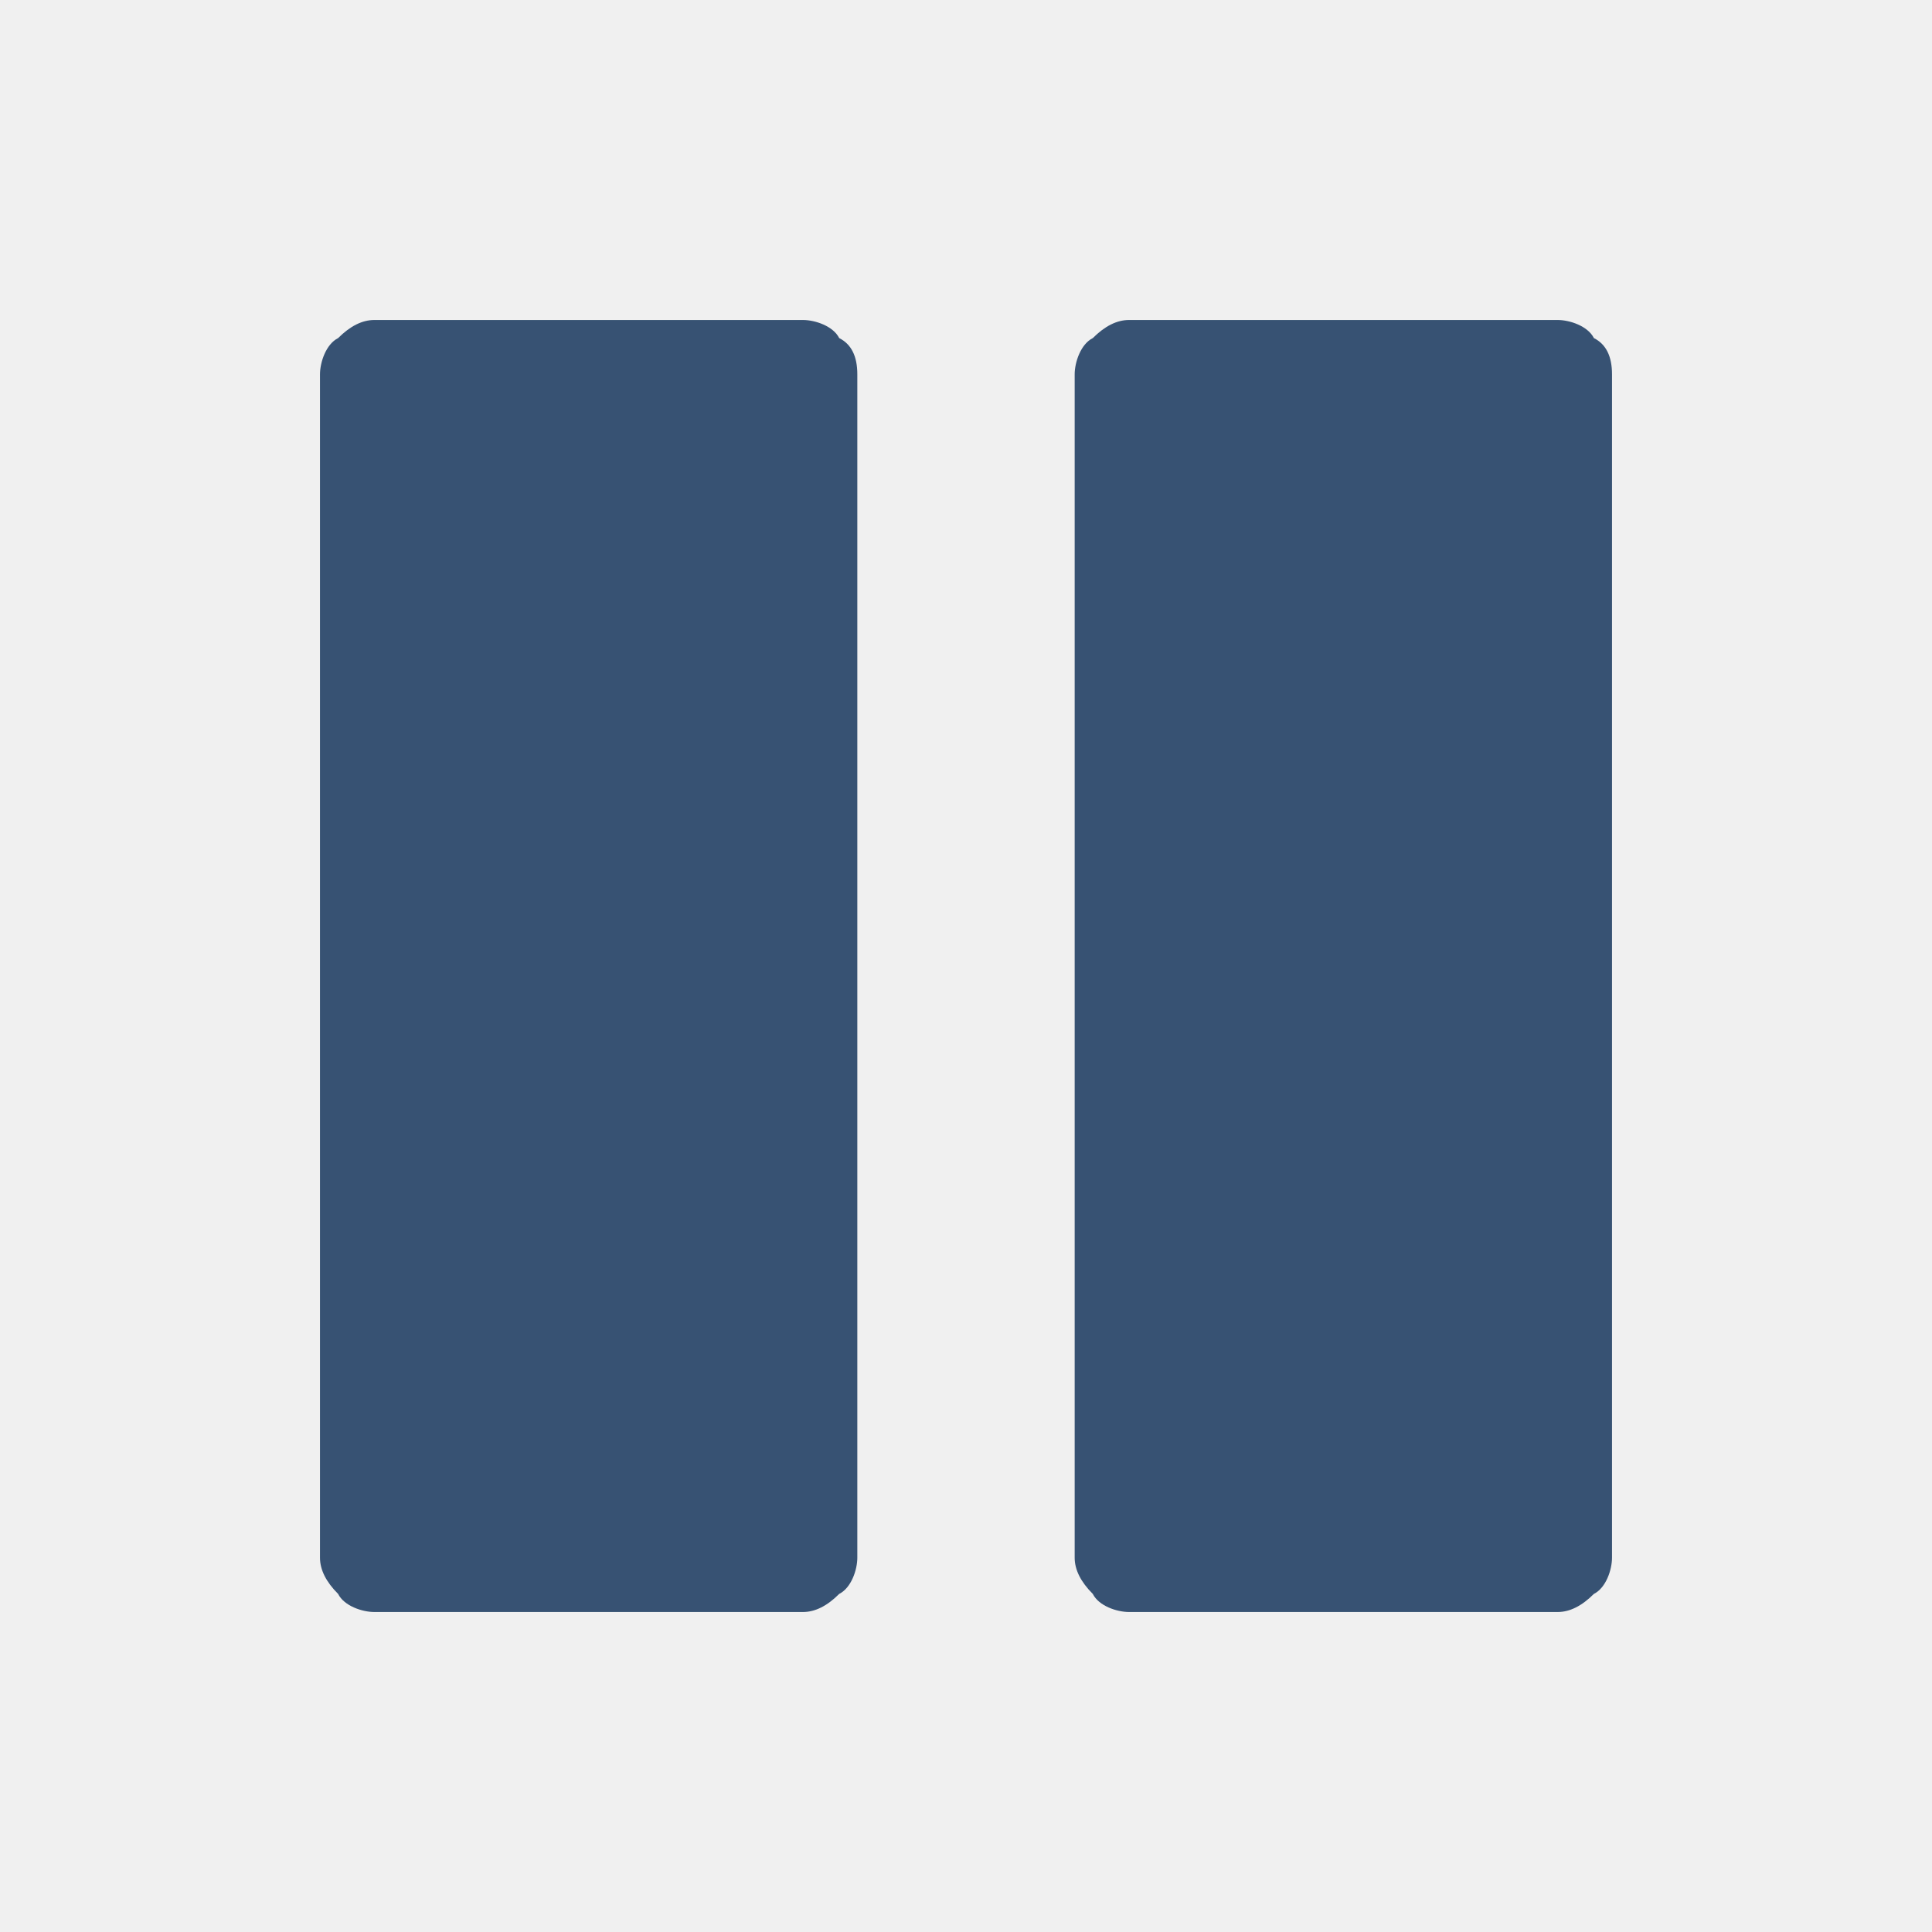
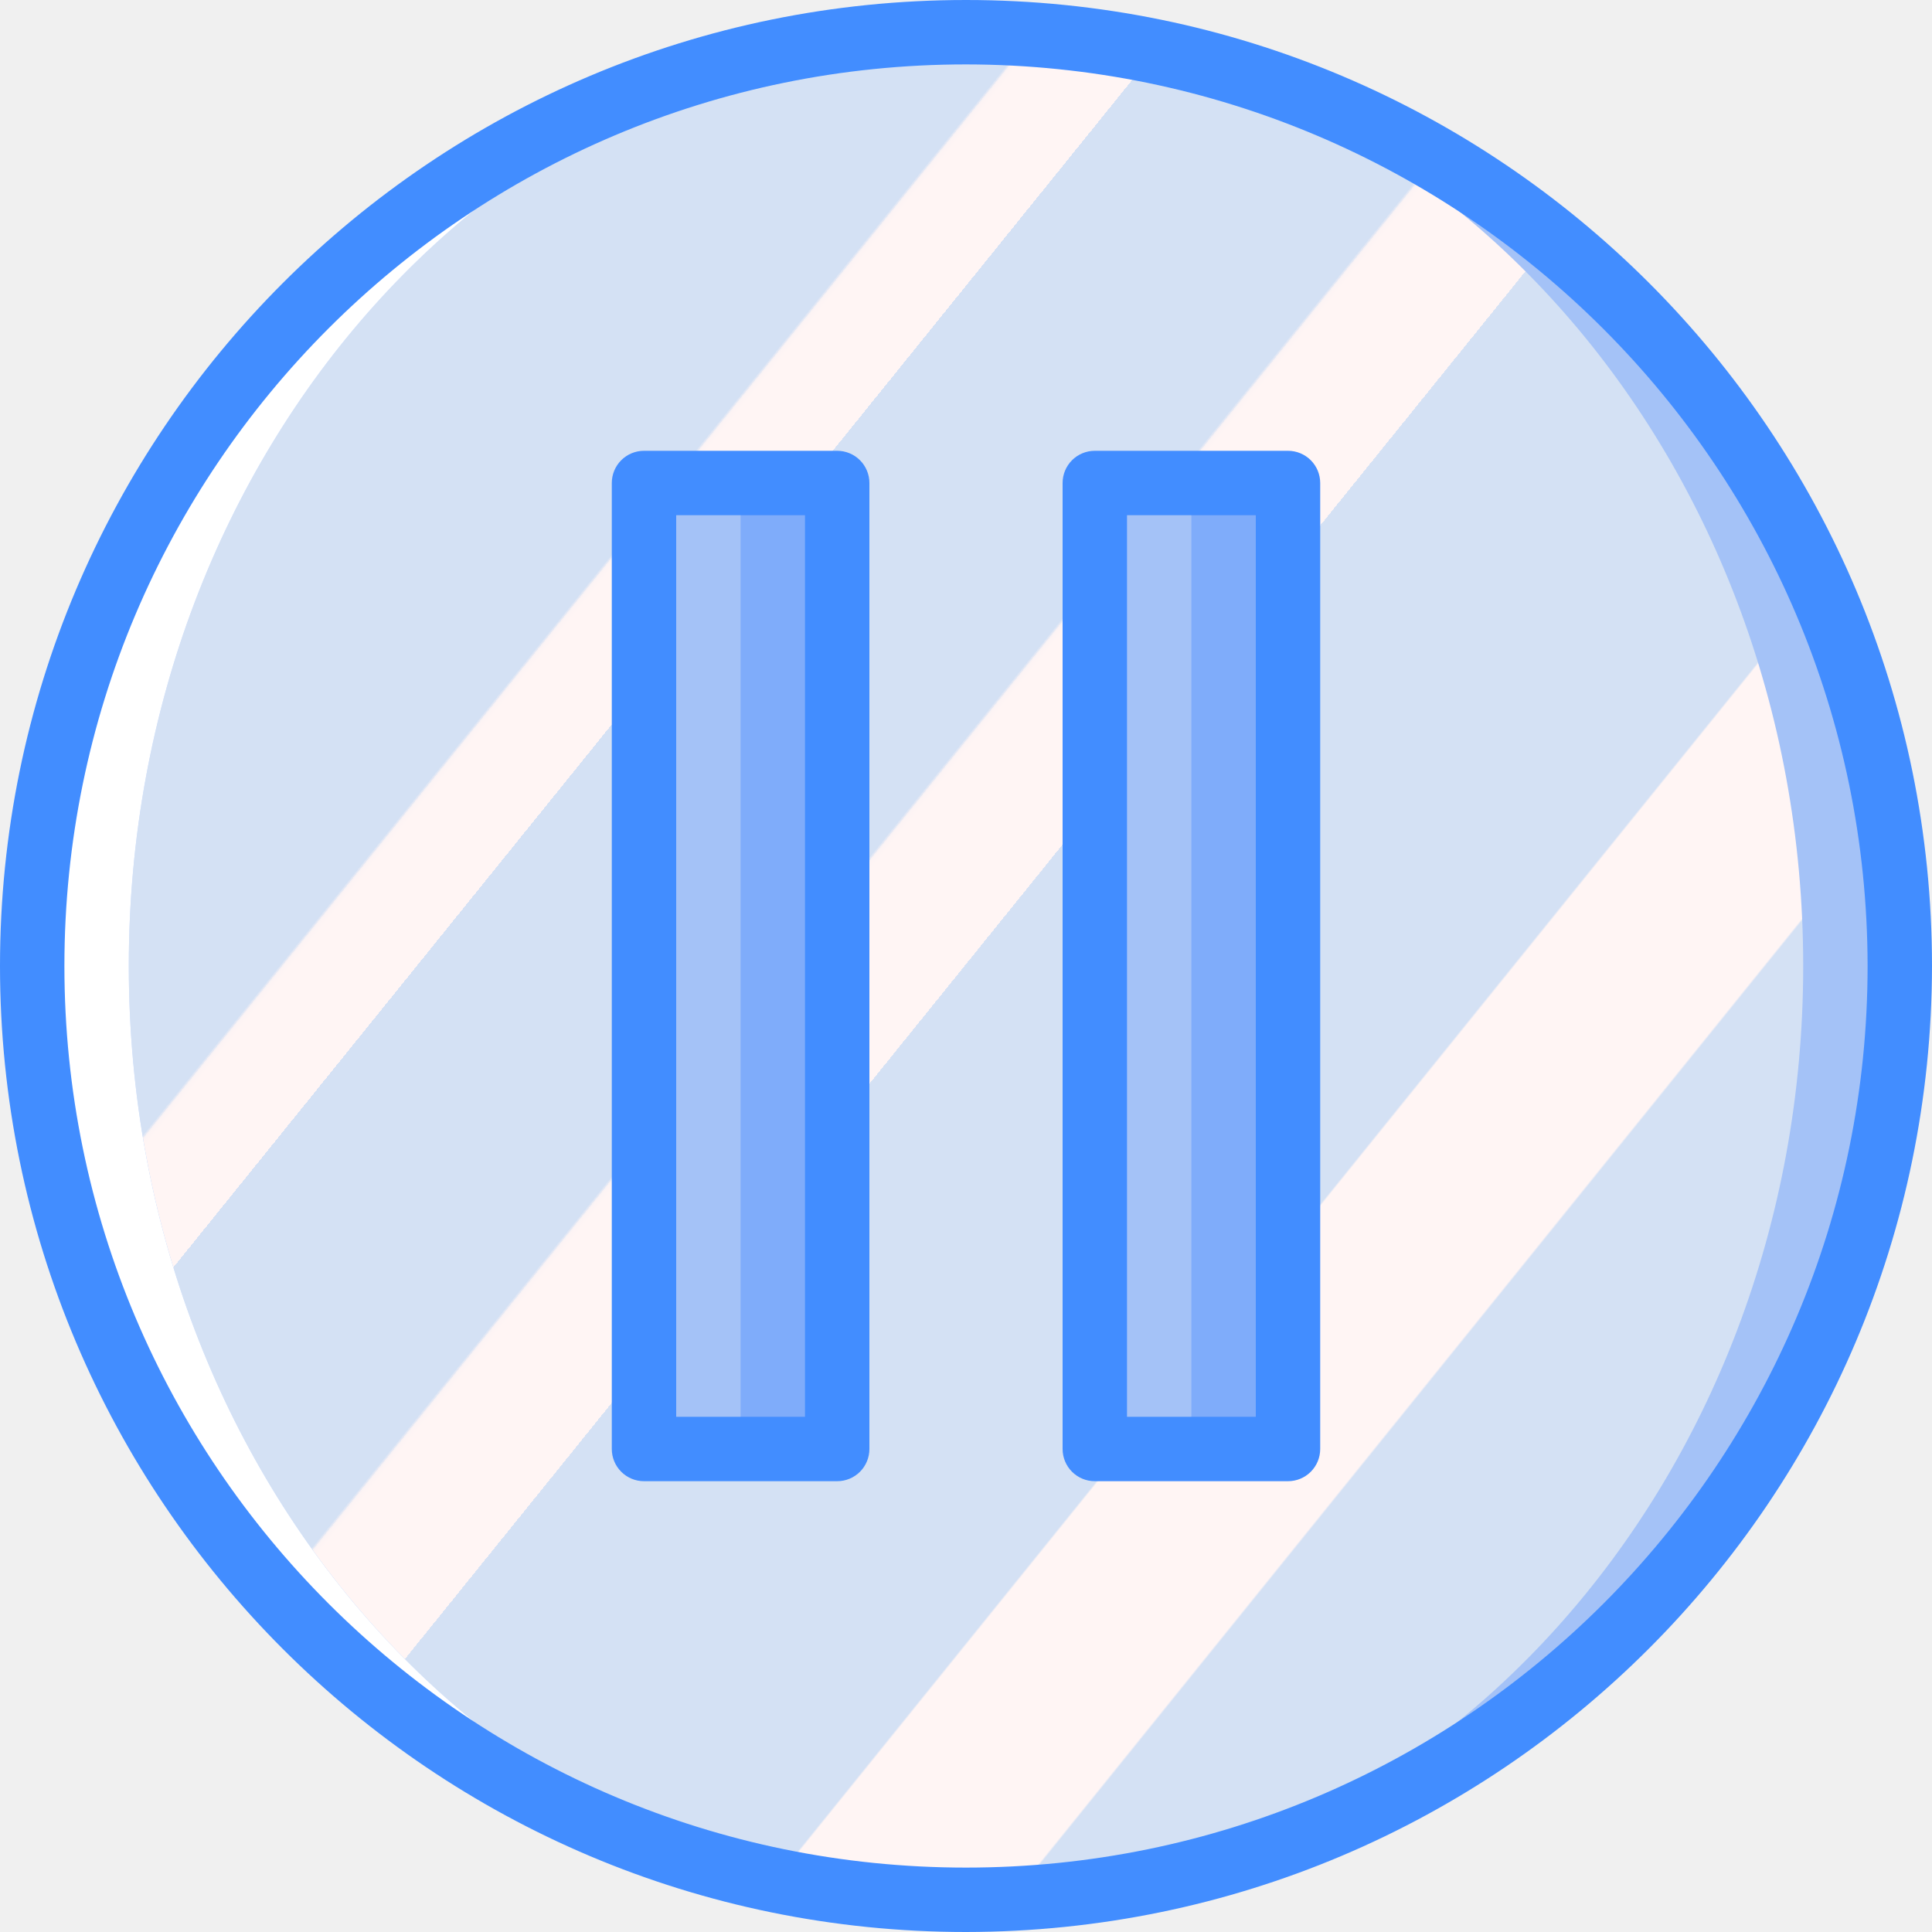
- <svg xmlns="http://www.w3.org/2000/svg" viewBox="0 0 32 32">
-   <path fill="#375273" d="M14.2 6.2v19.6c0 .2-.1.5-.3.6-.2.2-.4.3-.6.3H6.2c-.2 0-.5-.1-.6-.3-.2-.2-.3-.4-.3-.6V6.2c0-.2.1-.5.3-.6.2-.2.4-.3.6-.3h7.1c.2 0 .5.1.6.3.2.1.3.3.3.6zm12.5 0v19.6c0 .2-.1.5-.3.6-.2.2-.4.3-.6.3h-7.1c-.2 0-.5-.1-.6-.3-.2-.2-.3-.4-.3-.6V6.2c0-.2.1-.5.3-.6.2-.2.4-.3.6-.3h7.1c.2 0 .5.1.6.3.2.1.3.3.3.6z" />
+ <svg xmlns="http://www.w3.org/2000/svg" version="1.1" id="Capa_1" x="0px" y="0px" viewBox="0 0 512 512" style="enable-background:new 0 0 512 512;" xml:space="preserve">
+   <g>
+     <circle style="fill:#A4C2F7;" cx="256" cy="256" r="247.467" />
+     <linearGradient id="SVGID_1_" gradientUnits="userSpaceOnUse" x1="-48.764" y1="652.555" x2="-48.015" y2="651.883" gradientTransform="matrix(443.7334 0 0 -494.9333 21728.068 323061.031)">
+       <stop offset="0" style="stop-color:#D4E1F4" />
+       <stop offset="0.172" style="stop-color:#D4E1F4" />
+       <stop offset="0.2" style="stop-color:#D4E1F4" />
+       <stop offset="0.2" style="stop-color:#DAE4F4" />
+       <stop offset="0.201" style="stop-color:#EBEBF4" />
+       <stop offset="0.201" style="stop-color:#F6F1F4" />
+       <stop offset="0.202" style="stop-color:#FDF4F4" />
+       <stop offset="0.205" style="stop-color:#FFF5F4" />
+       <stop offset="0.252" style="stop-color:#FFF5F4" />
+       <stop offset="0.26" style="stop-color:#FFF5F4" />
+       <stop offset="0.26" style="stop-color:#D4E1F4" />
+       <stop offset="0.397" style="stop-color:#D4E1F4" />
+       <stop offset="0.42" style="stop-color:#D4E1F4" />
+       <stop offset="0.42" style="stop-color:#DAE4F4" />
+       <stop offset="0.421" style="stop-color:#EBEBF4" />
+       <stop offset="0.421" style="stop-color:#F6F1F4" />
+       <stop offset="0.422" style="stop-color:#FDF4F4" />
+       <stop offset="0.425" style="stop-color:#FFF5F4" />
+       <stop offset="0.489" style="stop-color:#FFF5F4" />
+       <stop offset="0.5" style="stop-color:#FFF5F4" />
+       <stop offset="0.5" style="stop-color:#F9F2F4" />
+       <stop offset="0.5" style="stop-color:#E8EBF4" />
+       <stop offset="0.5" style="stop-color:#DDE5F4" />
+       <stop offset="0.5" style="stop-color:#D6E2F4" />
+       <stop offset="0.501" style="stop-color:#D4E1F4" />
+       <stop offset="0.706" style="stop-color:#D4E1F4" />
+       <stop offset="0.74" style="stop-color:#D4E1F4" />
+       <stop offset="0.741" style="stop-color:#FFF5F4" />
+       <stop offset="0.835" style="stop-color:#FFF5F4" />
+       <stop offset="0.85" style="stop-color:#FFF5F4" />
+       <stop offset="0.851" style="stop-color:#D4E1F4" />
+     </linearGradient>
+     <ellipse style="fill:url(#SVGID_1_);" cx="256" cy="256" rx="221.867" ry="247.467" />
+     <path style="fill:#FFFFFF;" d="M34.133,256C34.133,119.327,133.467,8.533,256,8.533C119.328,8.533,8.533,119.328,8.533,256   S119.328,503.467,256,503.467C133.467,503.467,34.133,392.672,34.133,256z" />
+     <rect x="290.133" y="128" style="fill:#7FACFA;" width="51.2" height="256" />
+     <rect x="290.133" y="128" style="fill:#A4C2F7;" width="25.6" height="256" />
+     <rect x="170.667" y="128" style="fill:#7FACFA;" width="51.2" height="256" />
+     <rect x="170.667" y="128" style="fill:#A4C2F7;" width="25.6" height="256" />
+     <g>
+       <path style="fill:#428DFF;" d="M256,512C114.615,512,0,397.385,0,256S114.615,0,256,0s256,114.615,256,256    C511.84,397.319,397.319,511.84,256,512z M256,17.067C124.041,17.067,17.067,124.041,17.067,256S124.041,494.933,256,494.933    S494.933,387.959,494.933,256C494.785,124.102,387.898,17.215,256,17.067z" />
+       <path style="fill:#428DFF;" d="M341.333,392.533h-51.2c-2.263,0.001-4.434-0.898-6.035-2.499c-1.6-1.6-2.499-3.771-2.499-6.035    V128c-0.001-2.263,0.898-4.434,2.499-6.035s3.771-2.499,6.035-2.499h51.2c2.263-0.001,4.434,0.898,6.035,2.499    c1.6,1.6,2.499,3.771,2.499,6.035v256c0.001,2.263-0.898,4.434-2.499,6.035C345.768,391.635,343.597,392.534,341.333,392.533z     M298.667,375.467H332.8V136.533h-34.133V375.467z" />
+       <path style="fill:#428DFF;" d="M221.867,392.533h-51.2c-2.263,0.001-4.434-0.898-6.035-2.499c-1.6-1.6-2.499-3.771-2.499-6.035    V128c-0.001-2.263,0.898-4.434,2.499-6.035c1.6-1.6,3.771-2.499,6.035-2.499h51.2c2.263-0.001,4.434,0.898,6.035,2.499    c1.6,1.6,2.499,3.771,2.499,6.035v256c0.001,2.263-0.898,4.434-2.499,6.035C226.301,391.635,224.13,392.534,221.867,392.533z     M179.2,375.467h34.133V136.533H179.2V375.467z" />
+     </g>
+   </g>
+   <g>
+ </g>
+   <g>
+ </g>
+   <g>
+ </g>
+   <g>
+ </g>
+   <g>
+ </g>
+   <g>
+ </g>
+   <g>
+ </g>
+   <g>
+ </g>
+   <g>
+ </g>
+   <g>
+ </g>
+   <g>
+ </g>
+   <g>
+ </g>
+   <g>
+ </g>
+   <g>
+ </g>
+   <g>
+ </g>
</svg>
